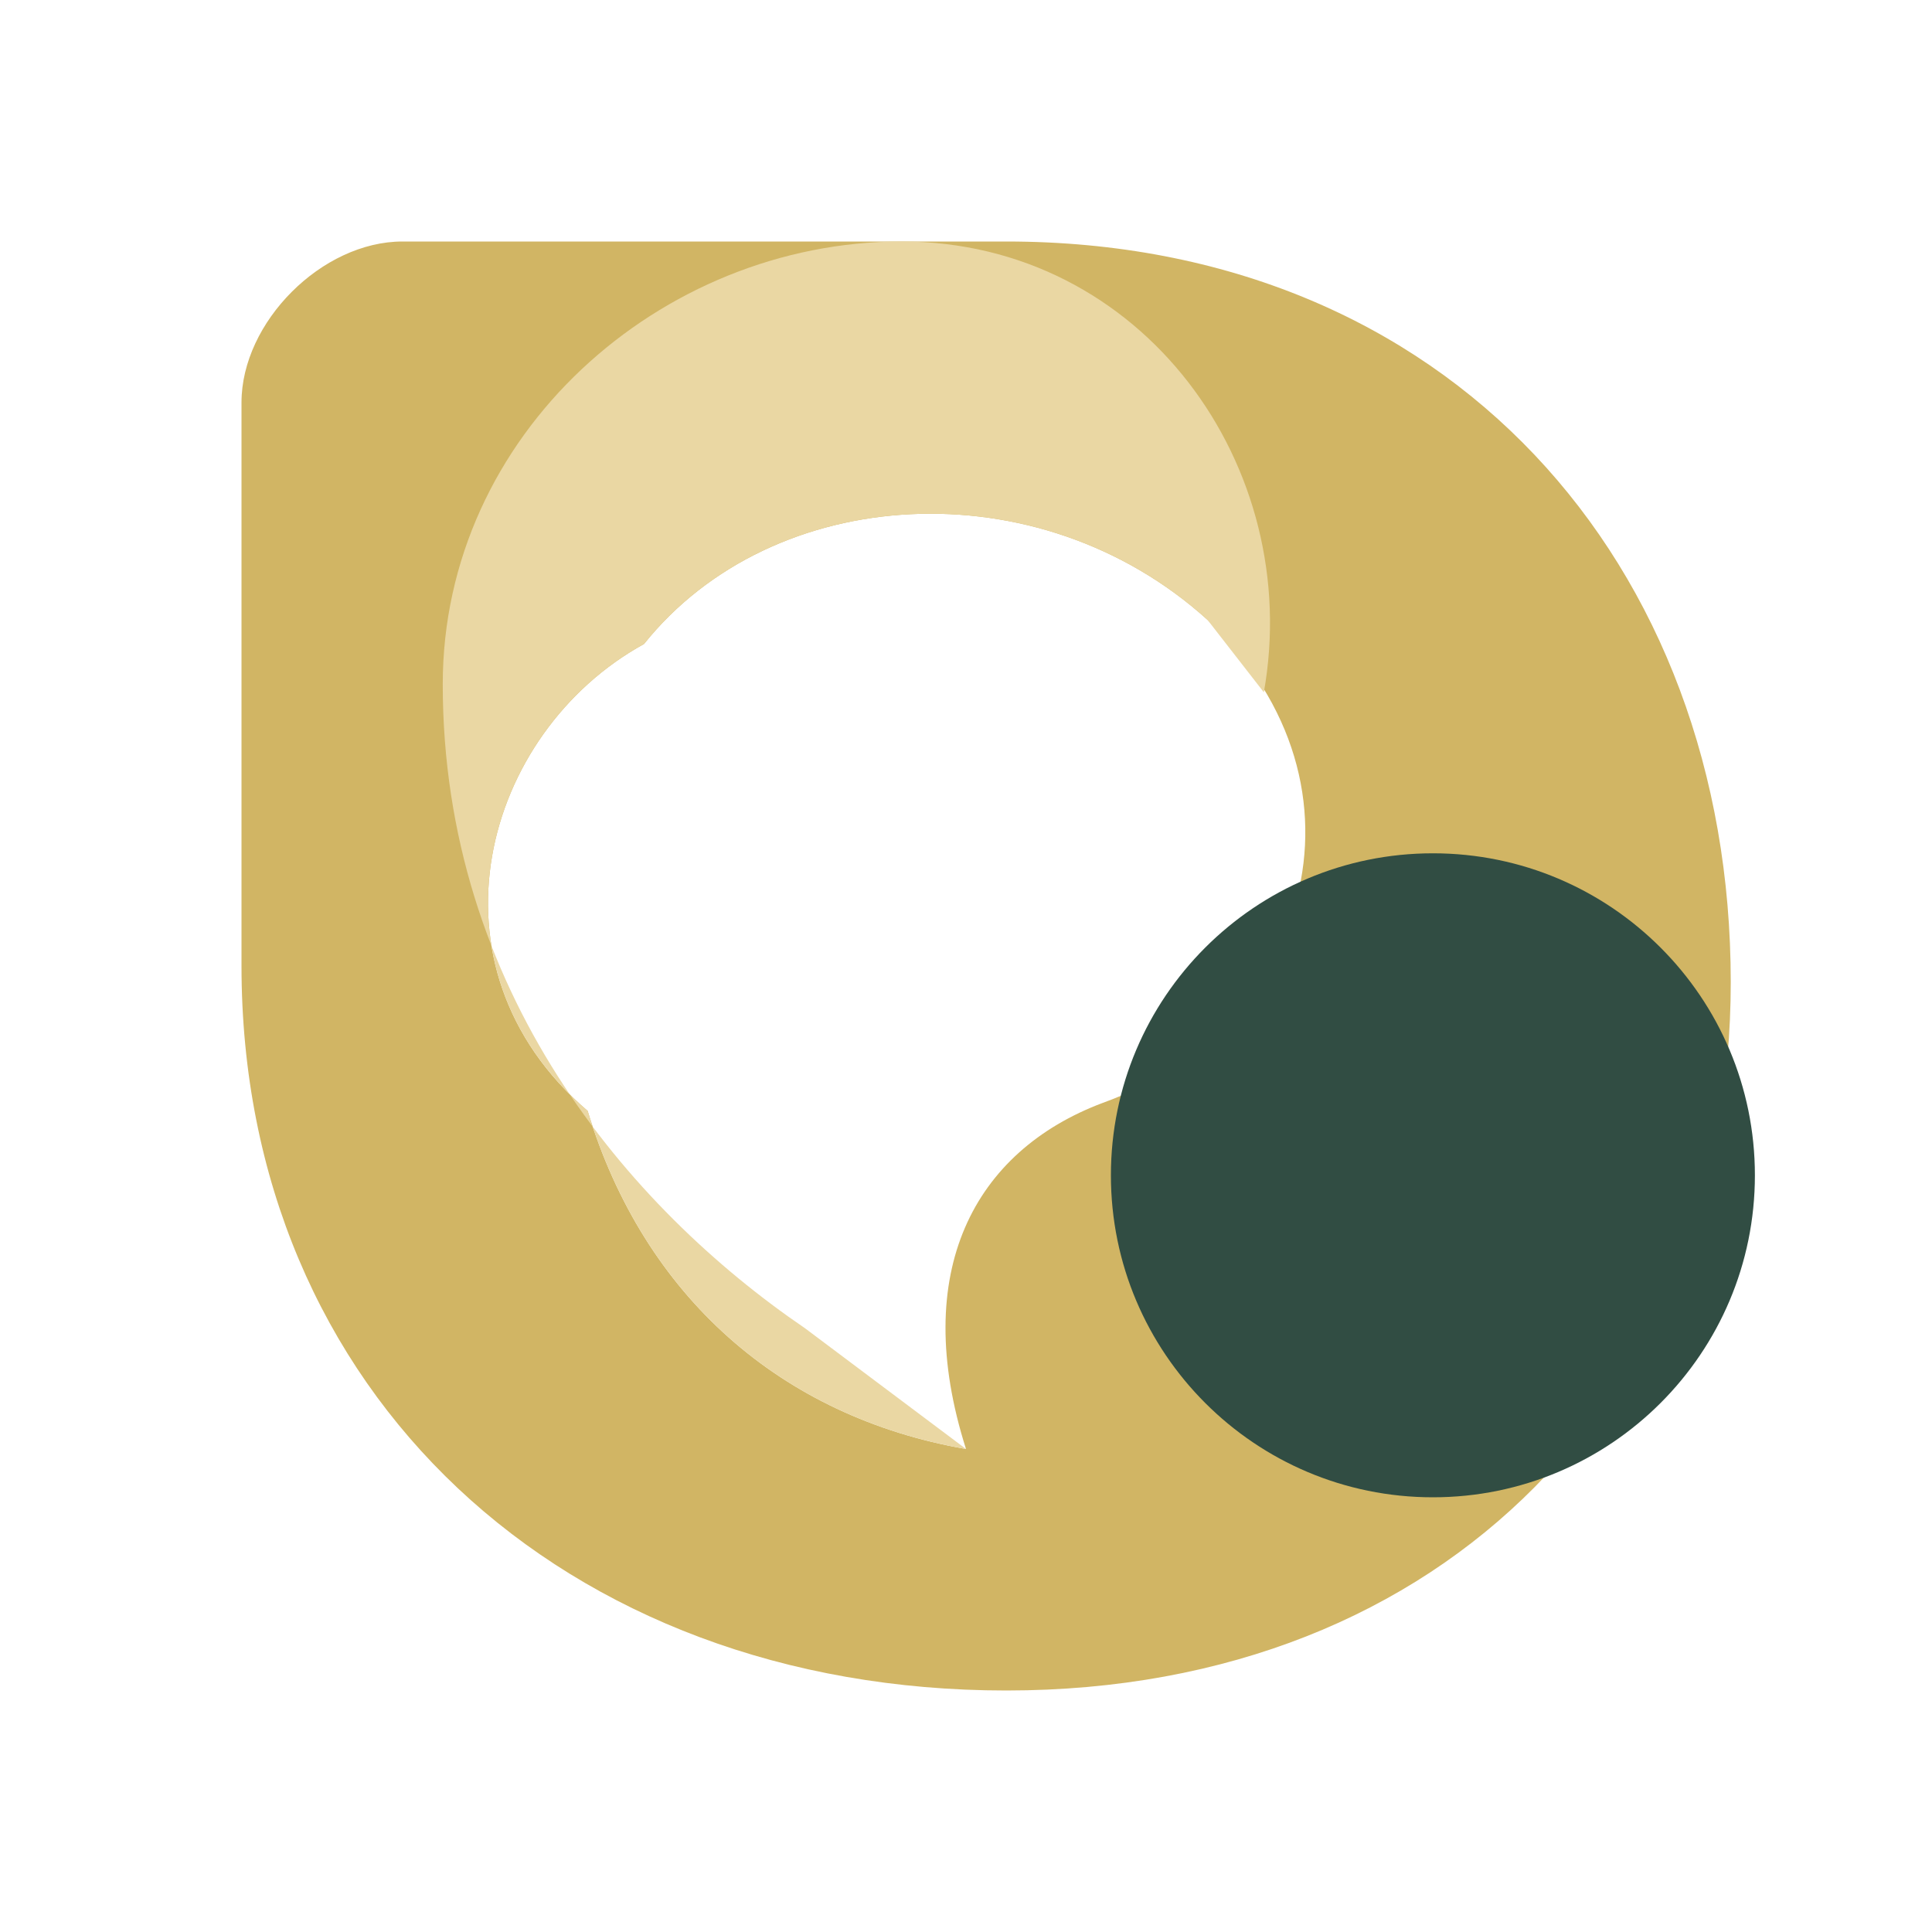
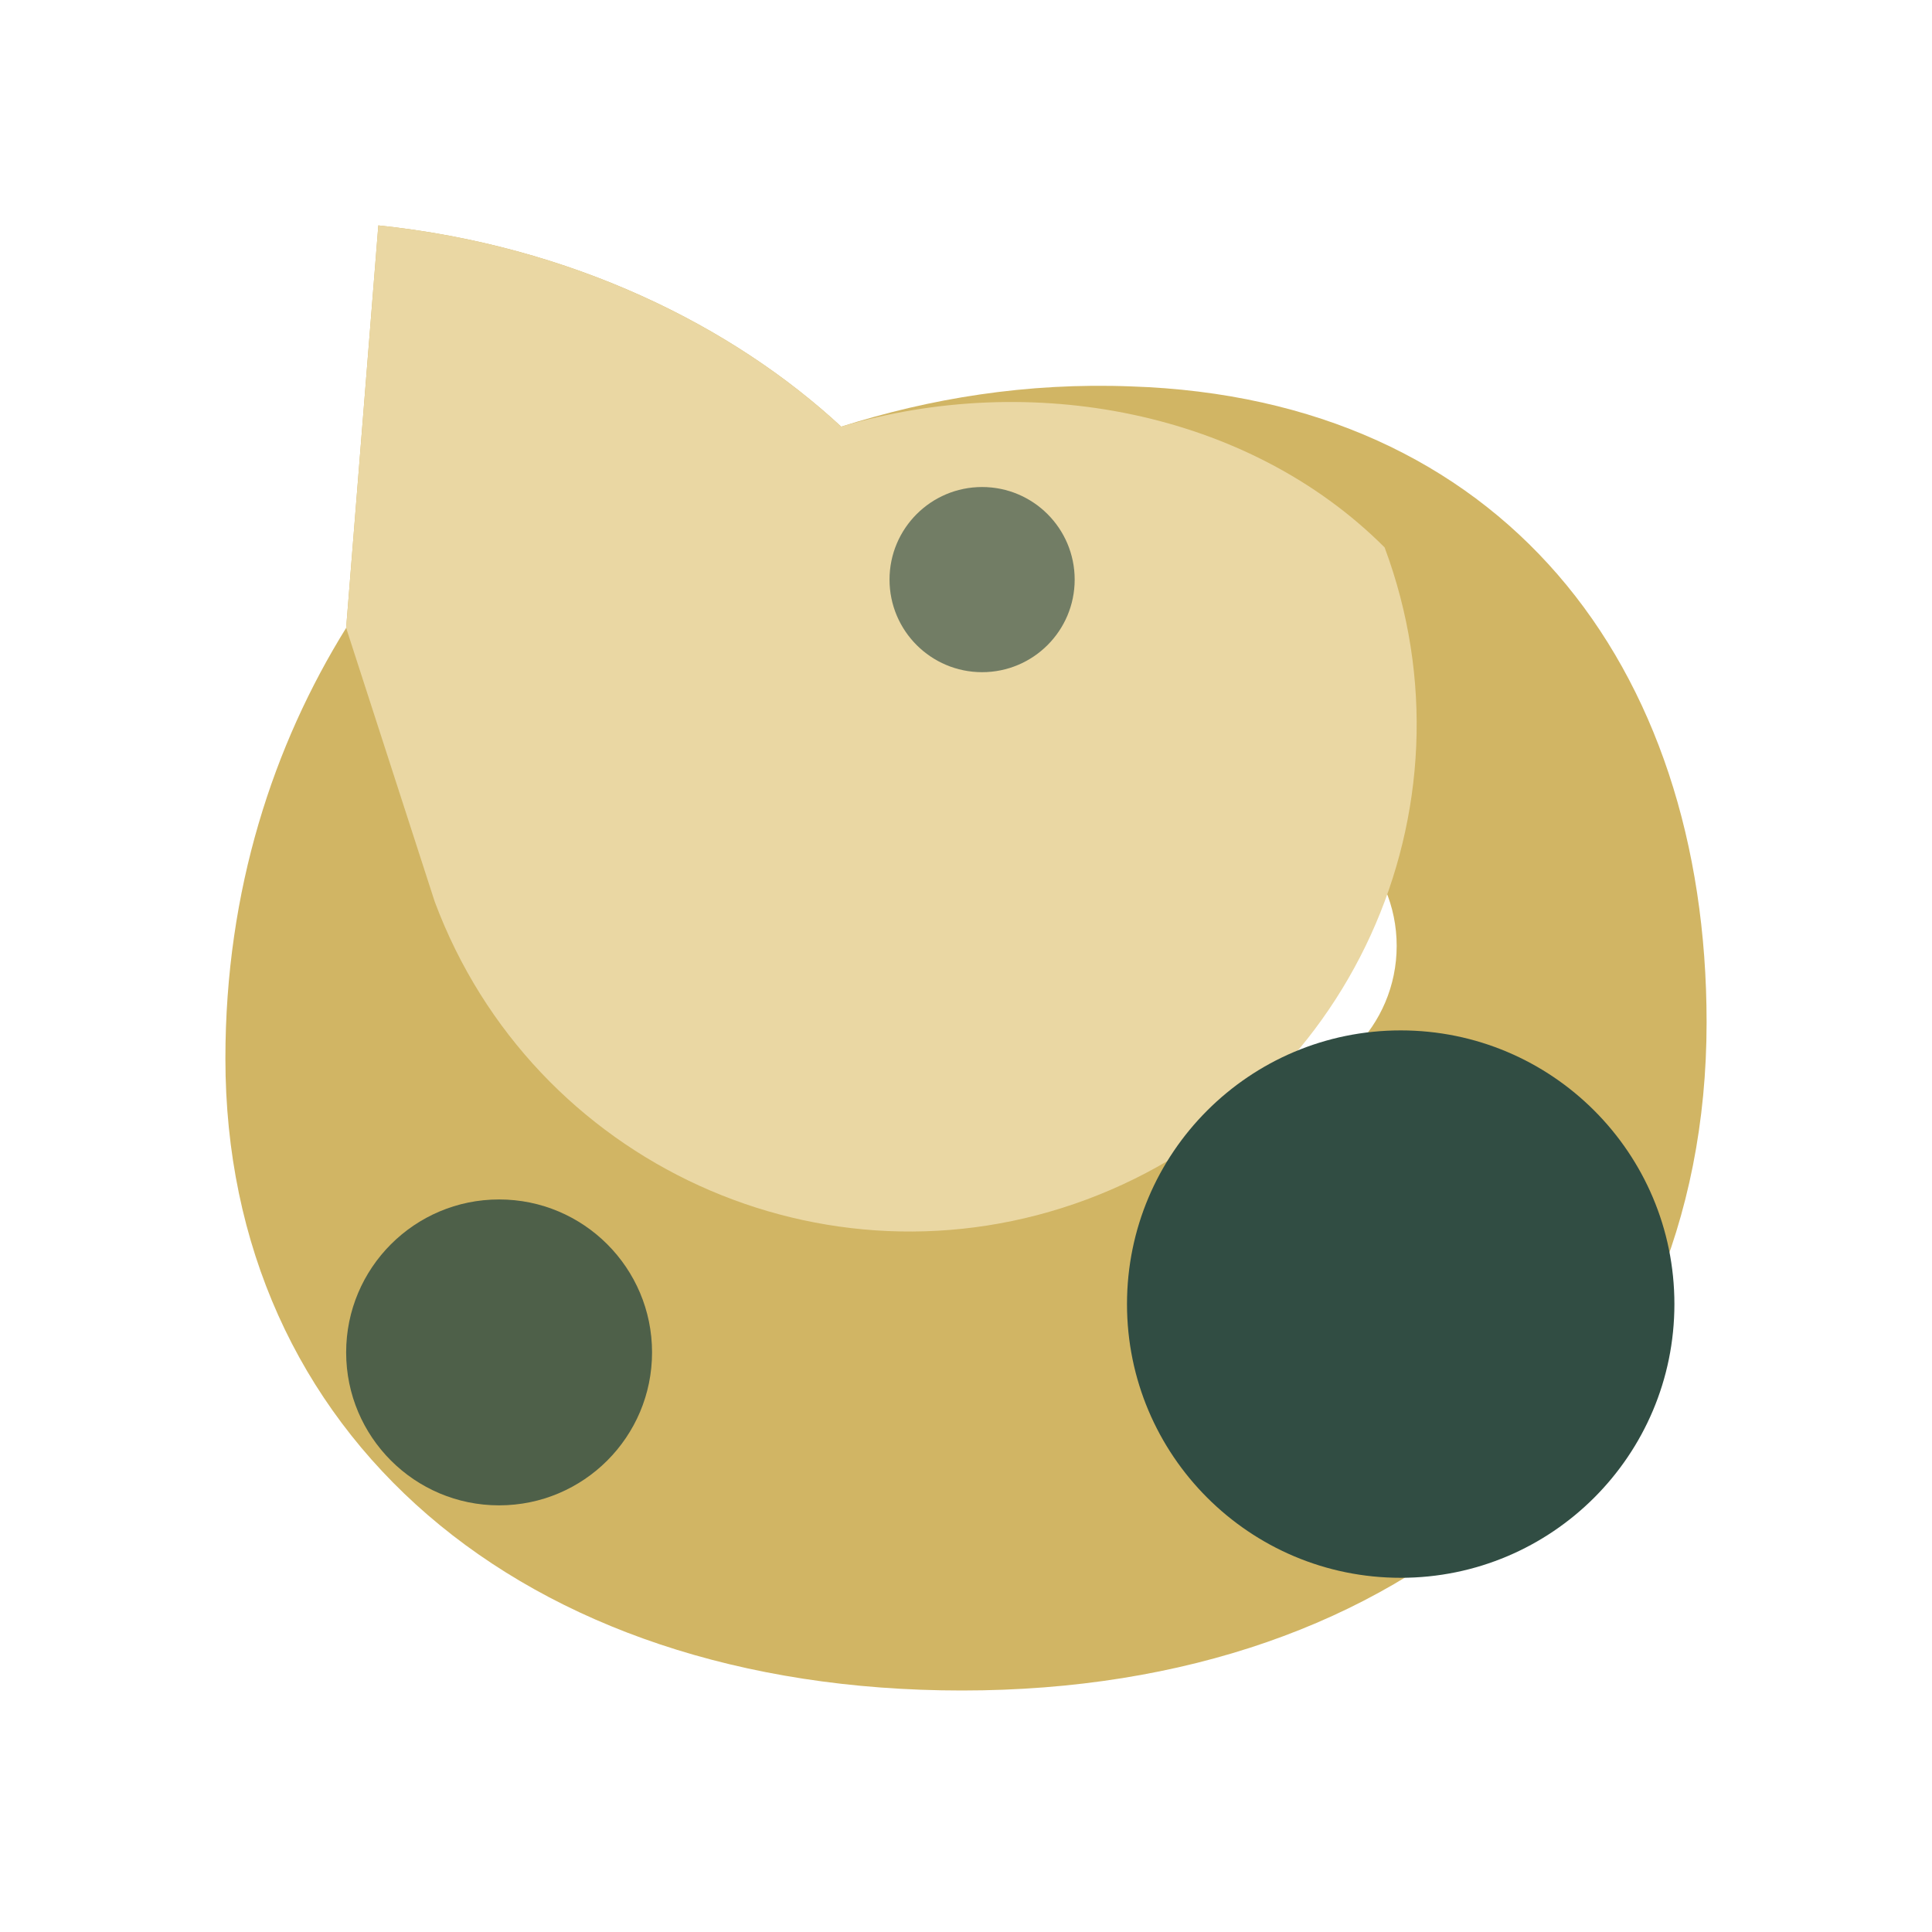
<svg xmlns="http://www.w3.org/2000/svg" width="256" height="256" viewBox="0 0 24 24">
-   <defs />
-   <path d="M5 3H12.5C18 3 21.5 7 21.5 12.2C21.5 17.2 18 21 12.5 21C7 21 3 17.3 3 12V5C3 4 4 3 5 3ZM8 8C9.6 6 12.9 5.8 15 7.7C17.2 9.8 16.2 12.8 13.7 13.7C12.1 14.3 11.3 15.8 12 18C9.7 17.6 8 16.1 7.3 13.8C5.2 12 6 9.1 8 8Z" fill="#d1b564" fill-rule="evenodd" stroke="none" />
-   <circle cx="17.8" cy="14.6" r="4" fill="#314d43" />
-   <path d="M5 3H11.2C8.2 3 5.5 5.4 5.5 8.5C5.5 12.3 7.8 15 10 16.5L12 18C9.7 17.6 8 16.1 7.3 13.8C5.2 12 6 9.1 8 8C9.6 6 12.9 5.8 15 7.7L15.7 8.6C16.2 5.8 14.2 3 11.2 3H5Z" fill="#ead7a3" fill-rule="evenodd" stroke="none" />
+   <path d="M4.7 2.8C7.1 3.05 9.1 4.05 10.45 5.3C11.55 4.95 12.75 4.75 14.05 4.8C18.65 4.95 21.2 8.25 21.2 12.7C21.2 17.65 17.5 21 11.95 21C6.45 21 2.8 17.8 2.8 13.15C2.8 11.05 3.4 9.25 4.3 7.8L4.7 2.8ZM8.45 10.45A1.65 1.65 0 1 0 8.45 13.75A1.65 1.65 0 1 0 8.45 10.45ZM15.55 9.95A1.8 1.8 0 1 0 15.55 13.55A1.8 1.8 0 1 0 15.55 9.95Z" fill="#d1b564" fill-rule="evenodd" />
+   <path d="M4.7 2.8C7.1 3.05 9.1 4.05 10.45 5.3C12.8 4.6 15.5 5.1 17.2 6.8A6.2 6.2 0 0 1 5.4 11.2L4.3 7.8L4.7 2.8Z" fill="#ead7a3" />
+   <circle cx="17.4" cy="16.2" r="3.4" fill="#314d43" />
+   <circle cx="6.2" cy="16.8" r="1.9" fill="#314d43" opacity=".82" />
+   <circle cx="12.2" cy="7.2" r="1.15" fill="#314d43" opacity=".65" />
</svg>
